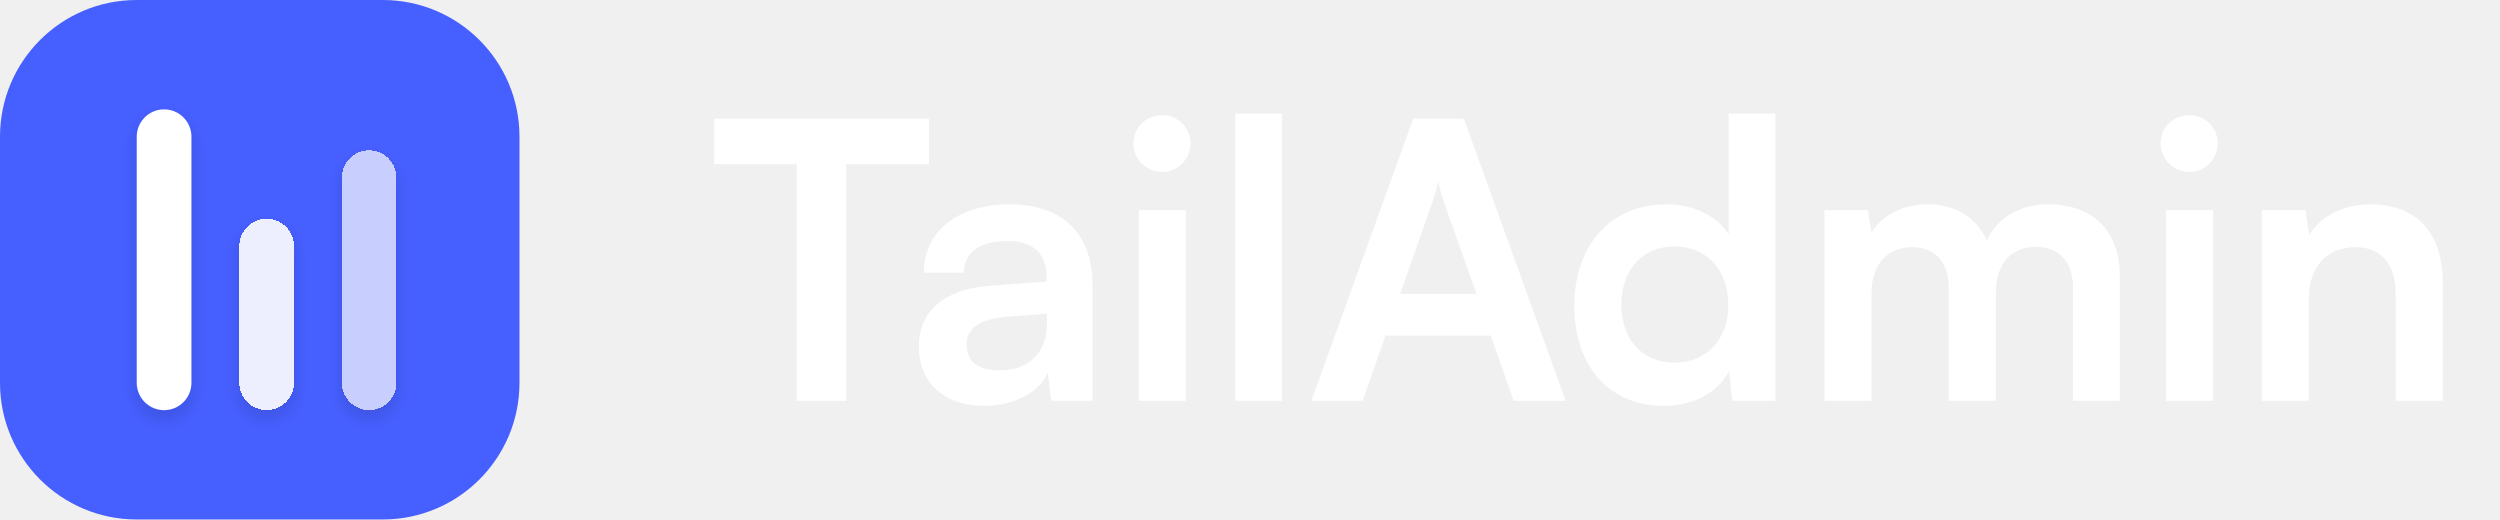
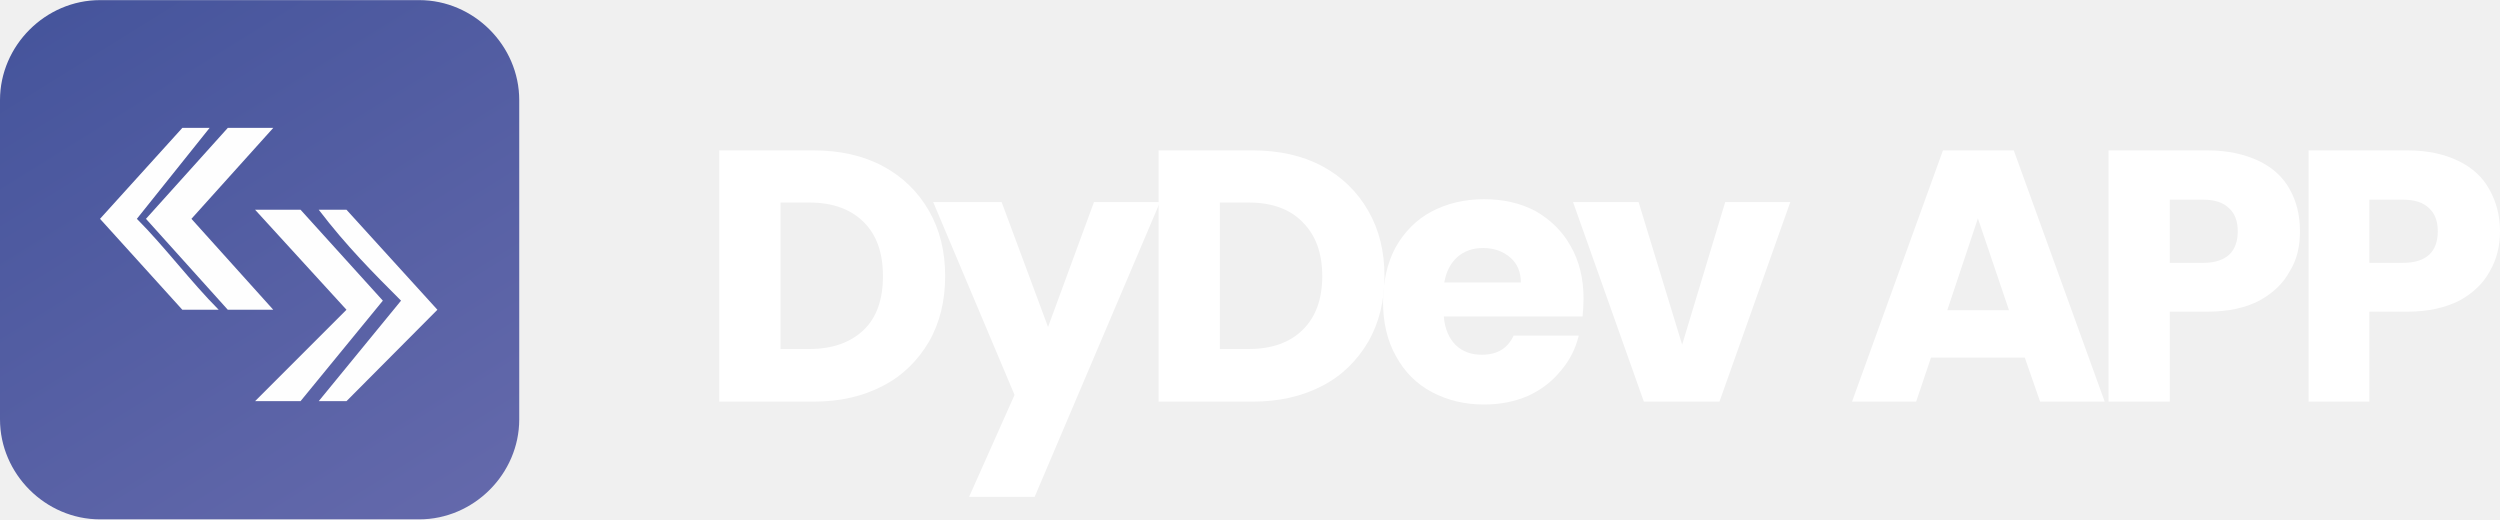
- <svg xmlns="http://www.w3.org/2000/svg" width="154" height="32" viewBox="0 0 154 32" fill="none">
-   <path d="M0 8.421C0 3.77 3.77 0 8.421 0H23.579C28.23 0 32 3.77 32 8.421V23.579C32 28.23 28.23 32 23.579 32H8.421C3.77 32 0 28.23 0 23.579V8.421Z" fill="#465FFF" />
-   <g filter="url(#filter0_d_1608_324)">
-     <path d="M8.424 8.422C8.424 7.491 9.178 6.737 10.108 6.737C11.038 6.737 11.792 7.491 11.792 8.422V23.579C11.792 24.51 11.038 25.264 10.108 25.264C9.178 25.264 8.424 24.51 8.424 23.579V8.422Z" fill="white" />
+ <svg xmlns="http://www.w3.org/2000/svg" xml:space="preserve" width="154px" height="32px" version="1.1" style="shape-rendering:geometricPrecision; text-rendering:geometricPrecision; image-rendering:optimizeQuality; fill-rule:evenodd; clip-rule:evenodd" viewBox="0 0 52.24 10.85">
+   <defs>
+     <style type="text/css">
+    
+     .fil0 {fill:none}
+     .fil2 {fill:#FEFEFE;fill-rule:nonzero}
+     .fil3 {fill:white;fill-rule:nonzero}
+     .fil1 {fill:url(#id0)}
+    
+   </style>
+     <linearGradient id="id0" gradientUnits="userSpaceOnUse" x1="-1.9" y1="-6.28" x2="15.04" y2="20.95">
+       <stop offset="0" style="stop-opacity:1; stop-color:#364A94" />
+       <stop offset="1" style="stop-opacity:1; stop-color:#7D7AB8" />
+     </linearGradient>
+   </defs>
+   <g id="Layer_x0020_1">
+     <g id="_755716664">
+       <rect class="fil0" width="52.24" height="10.85" />
+       <g>
+         <path class="fil1" d="M8.76 10.85l-6.67 0c-1.14,0 -2.09,-0.95 -2.09,-2.09l0 -6.67c0,-1.14 0.95,-2.09 2.09,-2.09l6.67 0c1.14,0 2.09,0.95 2.09,2.09l0 6.67c0,1.14 -0.95,2.09 -2.09,2.09z" />
+         <path class="fil2" d="M5.71 6.47l-0.95 0 -1.71 -1.9 1.71 -1.9 0.95 0 -1.71 1.9 1.71 1.9zm-1.14 0l-0.76 0 -1.72 -1.9 1.72 -1.9 0.57 0 -1.52 1.9c0.57,0.57 1.14,1.33 1.71,1.9l0 0z" />
+         <path class="fil2" d="M5.33 4.38l0.95 0 1.72 1.9 -1.72 2.1 -0.95 0 1.91 -1.91 -1.91 -2.09zm1.33 0l0.58 0 1.9 2.09 -1.9 1.91 -0.58 0 1.72 -2.1c-0.57,-0.57 -1.14,-1.14 -1.72,-1.9z" />
+       </g>
+       <path class="fil3" d="M17 3.14c0.55,0 1.04,0.11 1.45,0.33 0.41,0.22 0.73,0.53 0.96,0.93 0.23,0.4 0.34,0.85 0.34,1.37 0,0.51 -0.11,0.97 -0.34,1.37 -0.23,0.39 -0.55,0.71 -0.96,0.92 -0.42,0.22 -0.9,0.33 -1.45,0.33l-1.97 0 0 -5.25 1.97 0zm-0.08 4.15c0.48,0 0.86,-0.14 1.13,-0.4 0.27,-0.26 0.4,-0.64 0.4,-1.12 0,-0.49 -0.13,-0.86 -0.4,-1.13 -0.27,-0.27 -0.65,-0.41 -1.13,-0.41l-0.61 0 0 3.06 0.61 0z" />
+       <polygon id="_1" class="fil3" points="24.24,4.22 21.62,10.38 20.25,10.38 21.2,8.25 19.5,4.22 20.93,4.22 21.9,6.83 22.86,4.22 " />
+       <path id="_2" class="fil3" d="M26.18 3.14c0.55,0 1.04,0.11 1.45,0.33 0.41,0.22 0.73,0.53 0.96,0.93 0.23,0.4 0.34,0.85 0.34,1.37 0,0.51 -0.11,0.97 -0.34,1.37 -0.23,0.39 -0.55,0.71 -0.96,0.92 -0.42,0.22 -0.91,0.33 -1.45,0.33l-1.97 0 0 -5.25 1.97 0zm-0.08 4.15c0.48,0 0.86,-0.14 1.12,-0.4 0.27,-0.26 0.41,-0.64 0.41,-1.12 0,-0.49 -0.14,-0.86 -0.41,-1.13 -0.26,-0.27 -0.64,-0.41 -1.12,-0.41l-0.61 0 0 3.06 0.61 0z" />
+       <path id="_3" class="fil3" d="M33.09 6.24c0,0.12 -0.01,0.25 -0.02,0.37l-2.9 0c0.02,0.26 0.11,0.46 0.25,0.6 0.15,0.14 0.33,0.2 0.54,0.2 0.33,0 0.54,-0.13 0.67,-0.4l1.36 0c-0.07,0.28 -0.19,0.52 -0.38,0.74 -0.18,0.22 -0.4,0.39 -0.68,0.52 -0.28,0.12 -0.58,0.18 -0.92,0.18 -0.41,0 -0.77,-0.09 -1.09,-0.26 -0.32,-0.17 -0.57,-0.42 -0.75,-0.75 -0.18,-0.32 -0.27,-0.7 -0.27,-1.13 0,-0.44 0.09,-0.82 0.26,-1.14 0.18,-0.32 0.43,-0.58 0.75,-0.75 0.32,-0.17 0.69,-0.26 1.1,-0.26 0.4,0 0.76,0.08 1.08,0.25 0.31,0.18 0.56,0.42 0.73,0.73 0.18,0.31 0.27,0.68 0.27,1.1zm-1.31 -0.34c0,-0.21 -0.07,-0.39 -0.22,-0.52 -0.15,-0.13 -0.34,-0.2 -0.57,-0.2 -0.21,0 -0.39,0.06 -0.54,0.19 -0.14,0.13 -0.23,0.3 -0.27,0.53l1.6 0z" />
+       <polygon id="_4" class="fil3" points="35.15,7.2 36.05,4.22 37.41,4.22 35.93,8.39 34.35,8.39 32.87,4.22 34.24,4.22 " />
+       <path id="_5" class="fil3" d="M42.31 7.47l-1.96 0 -0.31 0.92 -1.34 0 1.9 -5.25 1.48 0 1.9 5.25 -1.35 0 -0.32 -0.92zm-0.33 -0.99l-0.65 -1.92 -0.64 1.92 1.29 0z" />
+       <path id="_6" class="fil3" d="M48.06 4.83c0,0.31 -0.06,0.59 -0.21,0.83 -0.14,0.26 -0.35,0.46 -0.64,0.62 -0.29,0.15 -0.65,0.23 -1.08,0.23l-0.79 0 0 1.88 -1.28 0 0 -5.25 2.07 0c0.42,0 0.77,0.08 1.07,0.22 0.29,0.14 0.51,0.34 0.65,0.6 0.14,0.25 0.21,0.54 0.21,0.87zm-2.02 0.66c0.24,0 0.42,-0.06 0.54,-0.17 0.12,-0.11 0.18,-0.28 0.18,-0.49 0,-0.21 -0.06,-0.37 -0.18,-0.48 -0.12,-0.12 -0.3,-0.18 -0.54,-0.18l-0.7 0 0 1.32 0.7 0z" />
+       <path id="_7" class="fil3" d="M52.24 4.83c0,0.31 -0.07,0.59 -0.21,0.83 -0.14,0.26 -0.35,0.46 -0.64,0.62 -0.3,0.15 -0.66,0.23 -1.08,0.23l-0.8 0 0 1.88 -1.27 0 0 -5.25 2.07 0c0.42,0 0.77,0.08 1.06,0.22 0.29,0.14 0.51,0.34 0.65,0.6 0.14,0.25 0.22,0.54 0.22,0.87zm-2.03 0.66c0.25,0 0.43,-0.06 0.55,-0.17 0.12,-0.11 0.18,-0.28 0.18,-0.49 0,-0.21 -0.06,-0.37 -0.18,-0.48 -0.12,-0.12 -0.3,-0.18 -0.55,-0.18l-0.7 0 0 1.32 0.7 0z" />
+     </g>
  </g>
-   <g filter="url(#filter1_d_1608_324)">
-     <path d="M14.742 15.157C14.742 14.227 15.496 13.473 16.426 13.473C17.357 13.473 18.111 14.227 18.111 15.157V23.578C18.111 24.508 17.357 25.262 16.426 25.262C15.496 25.262 14.742 24.508 14.742 23.578V15.157Z" fill="white" fill-opacity="0.9" shape-rendering="crispEdges" />
-   </g>
-   <g filter="url(#filter2_d_1608_324)">
-     <path d="M21.055 10.946C21.055 10.016 21.809 9.262 22.739 9.262C23.669 9.262 24.423 10.016 24.423 10.946V23.578C24.423 24.508 23.669 25.262 22.739 25.262C21.809 25.262 21.055 24.508 21.055 23.578V10.946Z" fill="white" fill-opacity="0.7" shape-rendering="crispEdges" />
-   </g>
-   <path d="M44 10.115H49.089V24.691H52.132V10.115H57.221V7.309H44V10.115Z" fill="white" />
-   <path d="M60.617 25C62.448 25 64.042 24.168 64.541 22.955L64.755 24.691H67.299V17.558C67.299 14.3 65.349 12.588 62.187 12.588C59.001 12.588 56.908 14.252 56.908 16.797H59.381C59.381 15.56 60.332 14.847 62.044 14.847C63.518 14.847 64.47 15.489 64.47 17.082V17.343L60.95 17.605C58.168 17.819 56.599 19.174 56.599 21.338C56.599 23.549 58.121 25 60.617 25ZM61.569 22.812C60.261 22.812 59.547 22.289 59.547 21.219C59.547 20.268 60.237 19.674 62.044 19.507L64.493 19.317V19.935C64.493 21.742 63.352 22.812 61.569 22.812Z" fill="white" />
-   <path d="M71.6 10.591C72.551 10.591 73.335 9.806 73.335 8.831C73.335 7.856 72.551 7.095 71.6 7.095C70.601 7.095 69.816 7.856 69.816 8.831C69.816 9.806 70.601 10.591 71.6 10.591ZM70.149 24.691H73.05V12.944H70.149V24.691Z" fill="white" />
-   <path d="M78.972 24.691V7H76.095V24.691H78.972Z" fill="white" />
-   <path d="M83.941 24.691L85.344 20.672H91.835L93.238 24.691H96.448L90.171 7.309H87.056L80.778 24.691H83.941ZM88.221 12.493C88.387 12.017 88.53 11.494 88.601 11.161C88.649 11.518 88.815 12.041 88.958 12.493L90.955 18.104H86.247L88.221 12.493Z" fill="white" />
-   <path d="M102.493 25C104.276 25 105.798 24.215 106.511 22.86L106.701 24.691H109.364V7H106.487V14.443C105.75 13.277 104.3 12.588 102.659 12.588C99.116 12.588 96.976 15.203 96.976 18.865C96.976 22.503 99.092 25 102.493 25ZM103.135 22.337C101.113 22.337 99.877 20.863 99.877 18.77C99.877 16.678 101.113 15.18 103.135 15.18C105.156 15.18 106.464 16.654 106.464 18.77C106.464 20.886 105.156 22.337 103.135 22.337Z" fill="white" />
-   <path d="M115.289 24.691V18.033C115.289 16.131 116.406 15.227 117.785 15.227C119.164 15.227 120.044 16.107 120.044 17.748V24.691H122.945V18.033C122.945 16.107 124.015 15.203 125.418 15.203C126.797 15.203 127.701 16.083 127.701 17.771V24.691H130.578V17.011C130.578 14.3 129.008 12.588 126.155 12.588C124.372 12.588 122.993 13.468 122.398 14.823C121.78 13.468 120.543 12.588 118.76 12.588C117.072 12.588 115.883 13.349 115.289 14.324L115.051 12.944H112.388V24.691H115.289Z" fill="white" />
-   <path d="M134.876 10.591C135.827 10.591 136.612 9.806 136.612 8.831C136.612 7.856 135.827 7.095 134.876 7.095C133.877 7.095 133.093 7.856 133.093 8.831C133.093 9.806 133.877 10.591 134.876 10.591ZM133.426 24.691H136.327V12.944H133.426V24.691Z" fill="white" />
-   <path d="M142.225 24.691V18.366C142.225 16.464 143.318 15.227 145.102 15.227C146.6 15.227 147.575 16.178 147.575 18.152V24.691H150.476V17.462C150.476 14.419 148.954 12.588 146.005 12.588C144.412 12.588 142.985 13.277 142.248 14.466L142.011 12.944H139.324V24.691H142.225Z" fill="white" />
-   <defs>
-     <filter id="filter0_d_1608_324" x="7.424" y="6.237" width="5.368" height="20.526" filterUnits="userSpaceOnUse" color-interpolation-filters="sRGB">
-       <feFlood flood-opacity="0" result="BackgroundImageFix" />
-       <feColorMatrix in="SourceAlpha" type="matrix" values="0 0 0 0 0 0 0 0 0 0 0 0 0 0 0 0 0 0 127 0" result="hardAlpha" />
-       <feOffset dy="0.5" />
-       <feGaussianBlur stdDeviation="0.5" />
-       <feComposite in2="hardAlpha" operator="out" />
-       <feColorMatrix type="matrix" values="0 0 0 0 0 0 0 0 0 0 0 0 0 0 0 0 0 0 0.12 0" />
-       <feBlend mode="normal" in2="BackgroundImageFix" result="effect1_dropShadow_1608_324" />
-       <feBlend mode="normal" in="SourceGraphic" in2="effect1_dropShadow_1608_324" result="shape" />
-     </filter>
-     <filter id="filter1_d_1608_324" x="13.742" y="12.973" width="5.368" height="13.79" filterUnits="userSpaceOnUse" color-interpolation-filters="sRGB">
-       <feFlood flood-opacity="0" result="BackgroundImageFix" />
-       <feColorMatrix in="SourceAlpha" type="matrix" values="0 0 0 0 0 0 0 0 0 0 0 0 0 0 0 0 0 0 127 0" result="hardAlpha" />
-       <feOffset dy="0.5" />
-       <feGaussianBlur stdDeviation="0.5" />
-       <feComposite in2="hardAlpha" operator="out" />
-       <feColorMatrix type="matrix" values="0 0 0 0 0 0 0 0 0 0 0 0 0 0 0 0 0 0 0.12 0" />
-       <feBlend mode="normal" in2="BackgroundImageFix" result="effect1_dropShadow_1608_324" />
-       <feBlend mode="normal" in="SourceGraphic" in2="effect1_dropShadow_1608_324" result="shape" />
-     </filter>
-     <filter id="filter2_d_1608_324" x="20.055" y="8.762" width="5.368" height="18" filterUnits="userSpaceOnUse" color-interpolation-filters="sRGB">
-       <feFlood flood-opacity="0" result="BackgroundImageFix" />
-       <feColorMatrix in="SourceAlpha" type="matrix" values="0 0 0 0 0 0 0 0 0 0 0 0 0 0 0 0 0 0 127 0" result="hardAlpha" />
-       <feOffset dy="0.5" />
-       <feGaussianBlur stdDeviation="0.5" />
-       <feComposite in2="hardAlpha" operator="out" />
-       <feColorMatrix type="matrix" values="0 0 0 0 0 0 0 0 0 0 0 0 0 0 0 0 0 0 0.12 0" />
-       <feBlend mode="normal" in2="BackgroundImageFix" result="effect1_dropShadow_1608_324" />
-       <feBlend mode="normal" in="SourceGraphic" in2="effect1_dropShadow_1608_324" result="shape" />
-     </filter>
-   </defs>
</svg>
